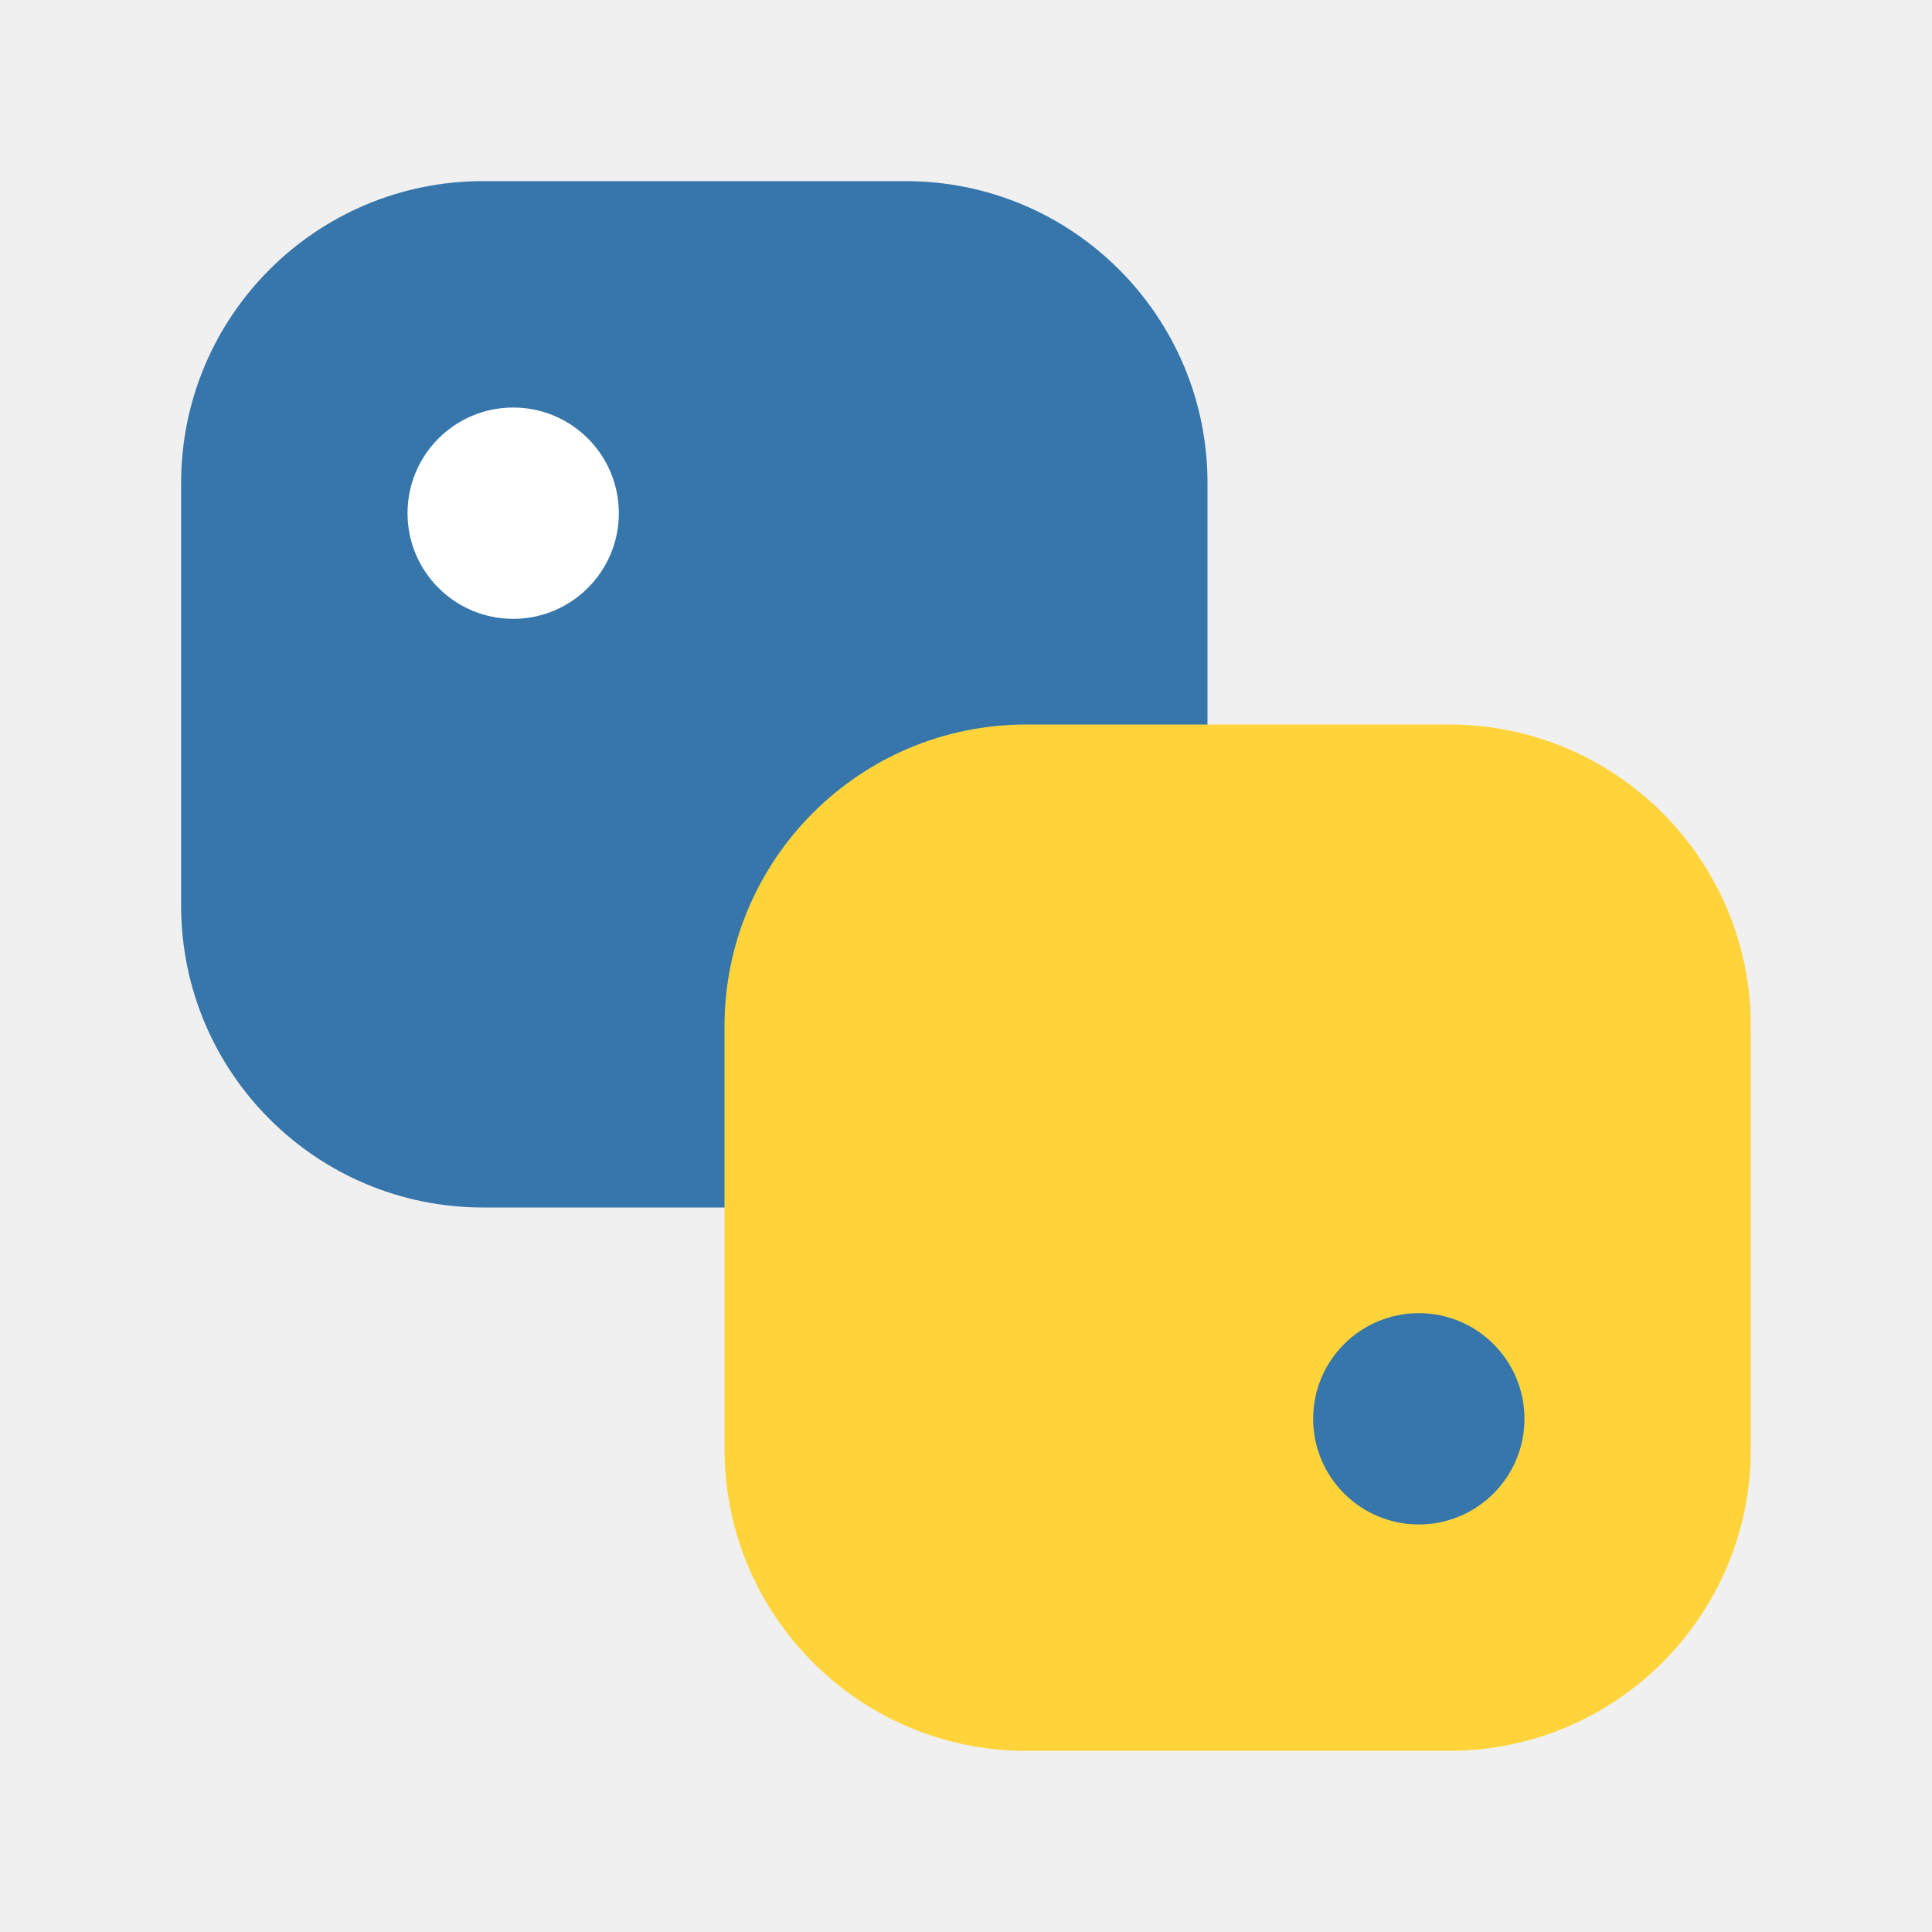
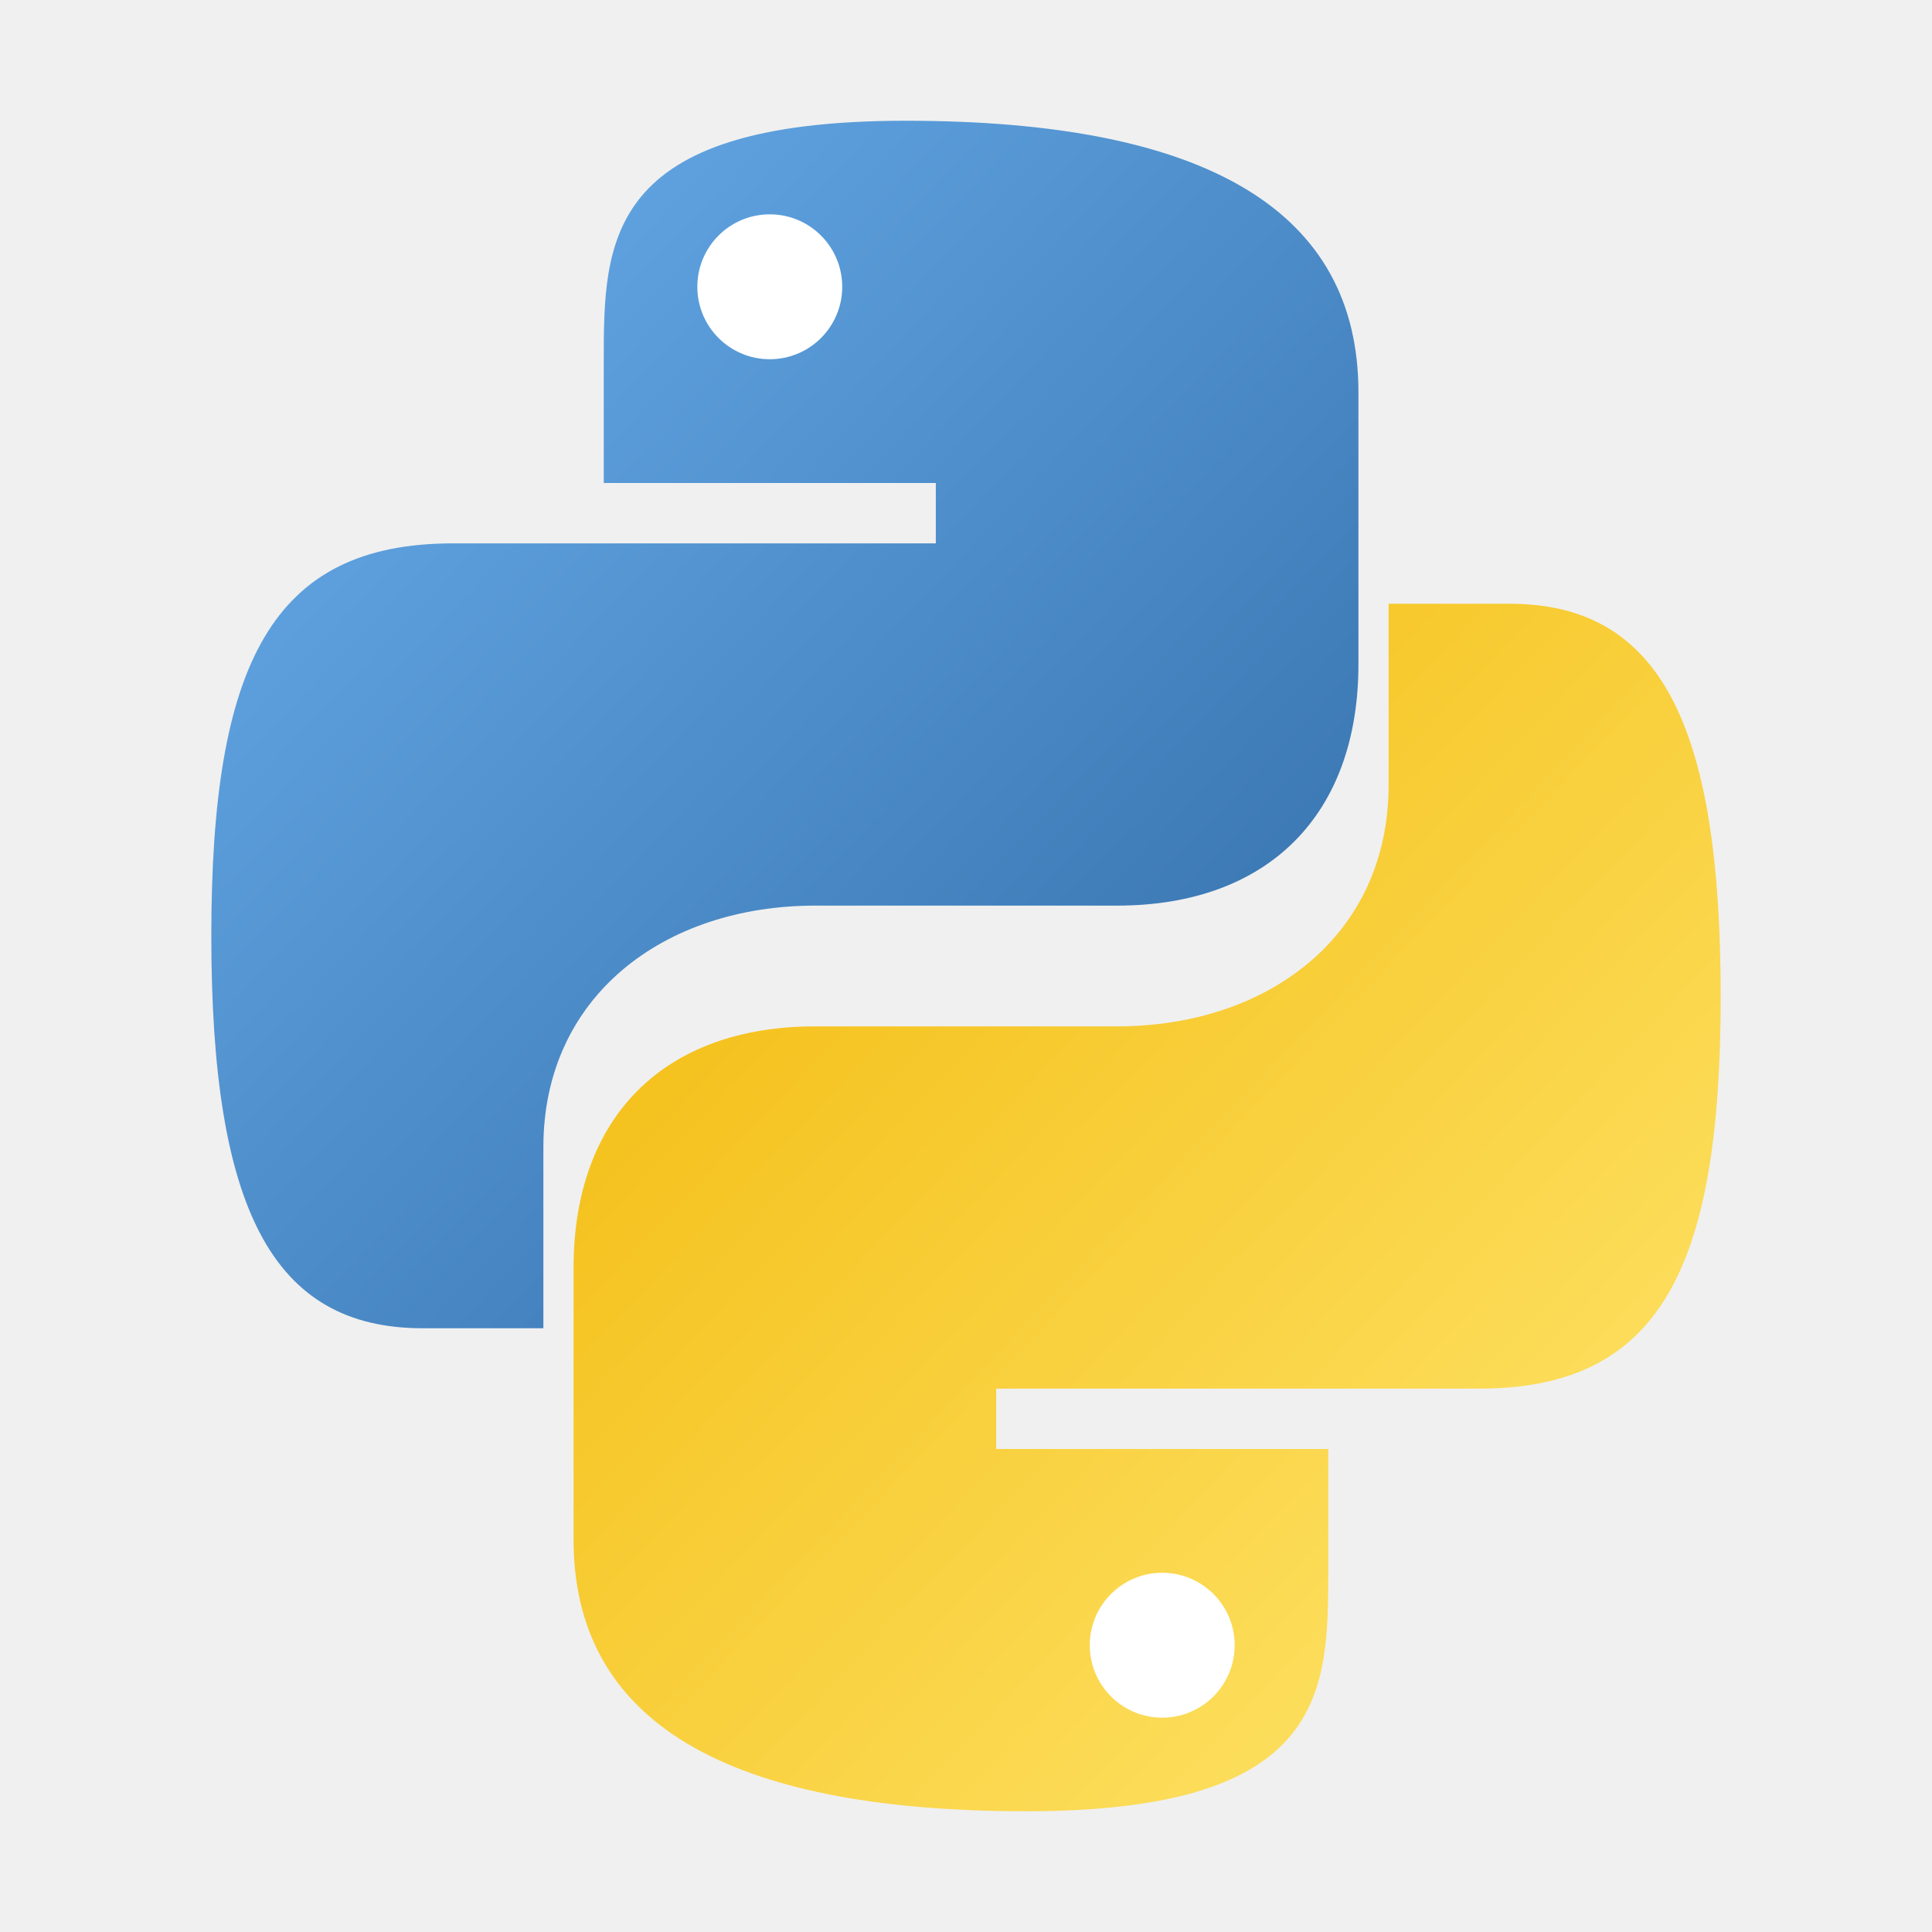
<svg xmlns="http://www.w3.org/2000/svg" viewBox="0 0 64 64">
-   <rect x="6" y="6" width="34" height="34" rx="10" fill="#3776ab" />
-   <rect x="24" y="24" width="34" height="34" rx="10" fill="#ffd43b" />
-   <circle cx="17" cy="17" r="3.5" fill="#fff" />
-   <circle cx="47" cy="47" r="3.5" fill="#3776ab" />
+   <defs>
+     <linearGradient id="pb" x1="0" y1="0" x2="1" y2="1">
+       <stop offset="0" stop-color="#6bb0ee" />
+       <stop offset="1" stop-color="#2f6aa5" />
+     </linearGradient>
+     <linearGradient id="py" x1="0" y1="0" x2="1" y2="1">
+       <stop offset="0" stop-color="#ffe873" />
+       <stop offset="1" stop-color="#f2b705" />
+     </linearGradient>
+   </defs>
+   <path fill="url(#pb)" d="M30 4C20 4 20 8 20 12V16H31V18H15C9 18 7 22 7 31 7 40 9 44 14 44H18V38C18 33 22 30 27 30H37C42 30 45 27 45 22V13C45 7 40 4 30 4Z" />
+   <circle cx="25.5" cy="9.5" r="2.4" fill="#fff" />
+   <path transform="rotate(180 32 32)" fill="url(#py)" d="M30 4C20 4 20 8 20 12V16H31V18H15C9 18 7 22 7 31 7 40 9 44 14 44H18V38C18 33 22 30 27 30H37C42 30 45 27 45 22V13C45 7 40 4 30 4Z" />
+   <circle cx="38.5" cy="54.5" r="2.4" fill="#fff" />
</svg>
